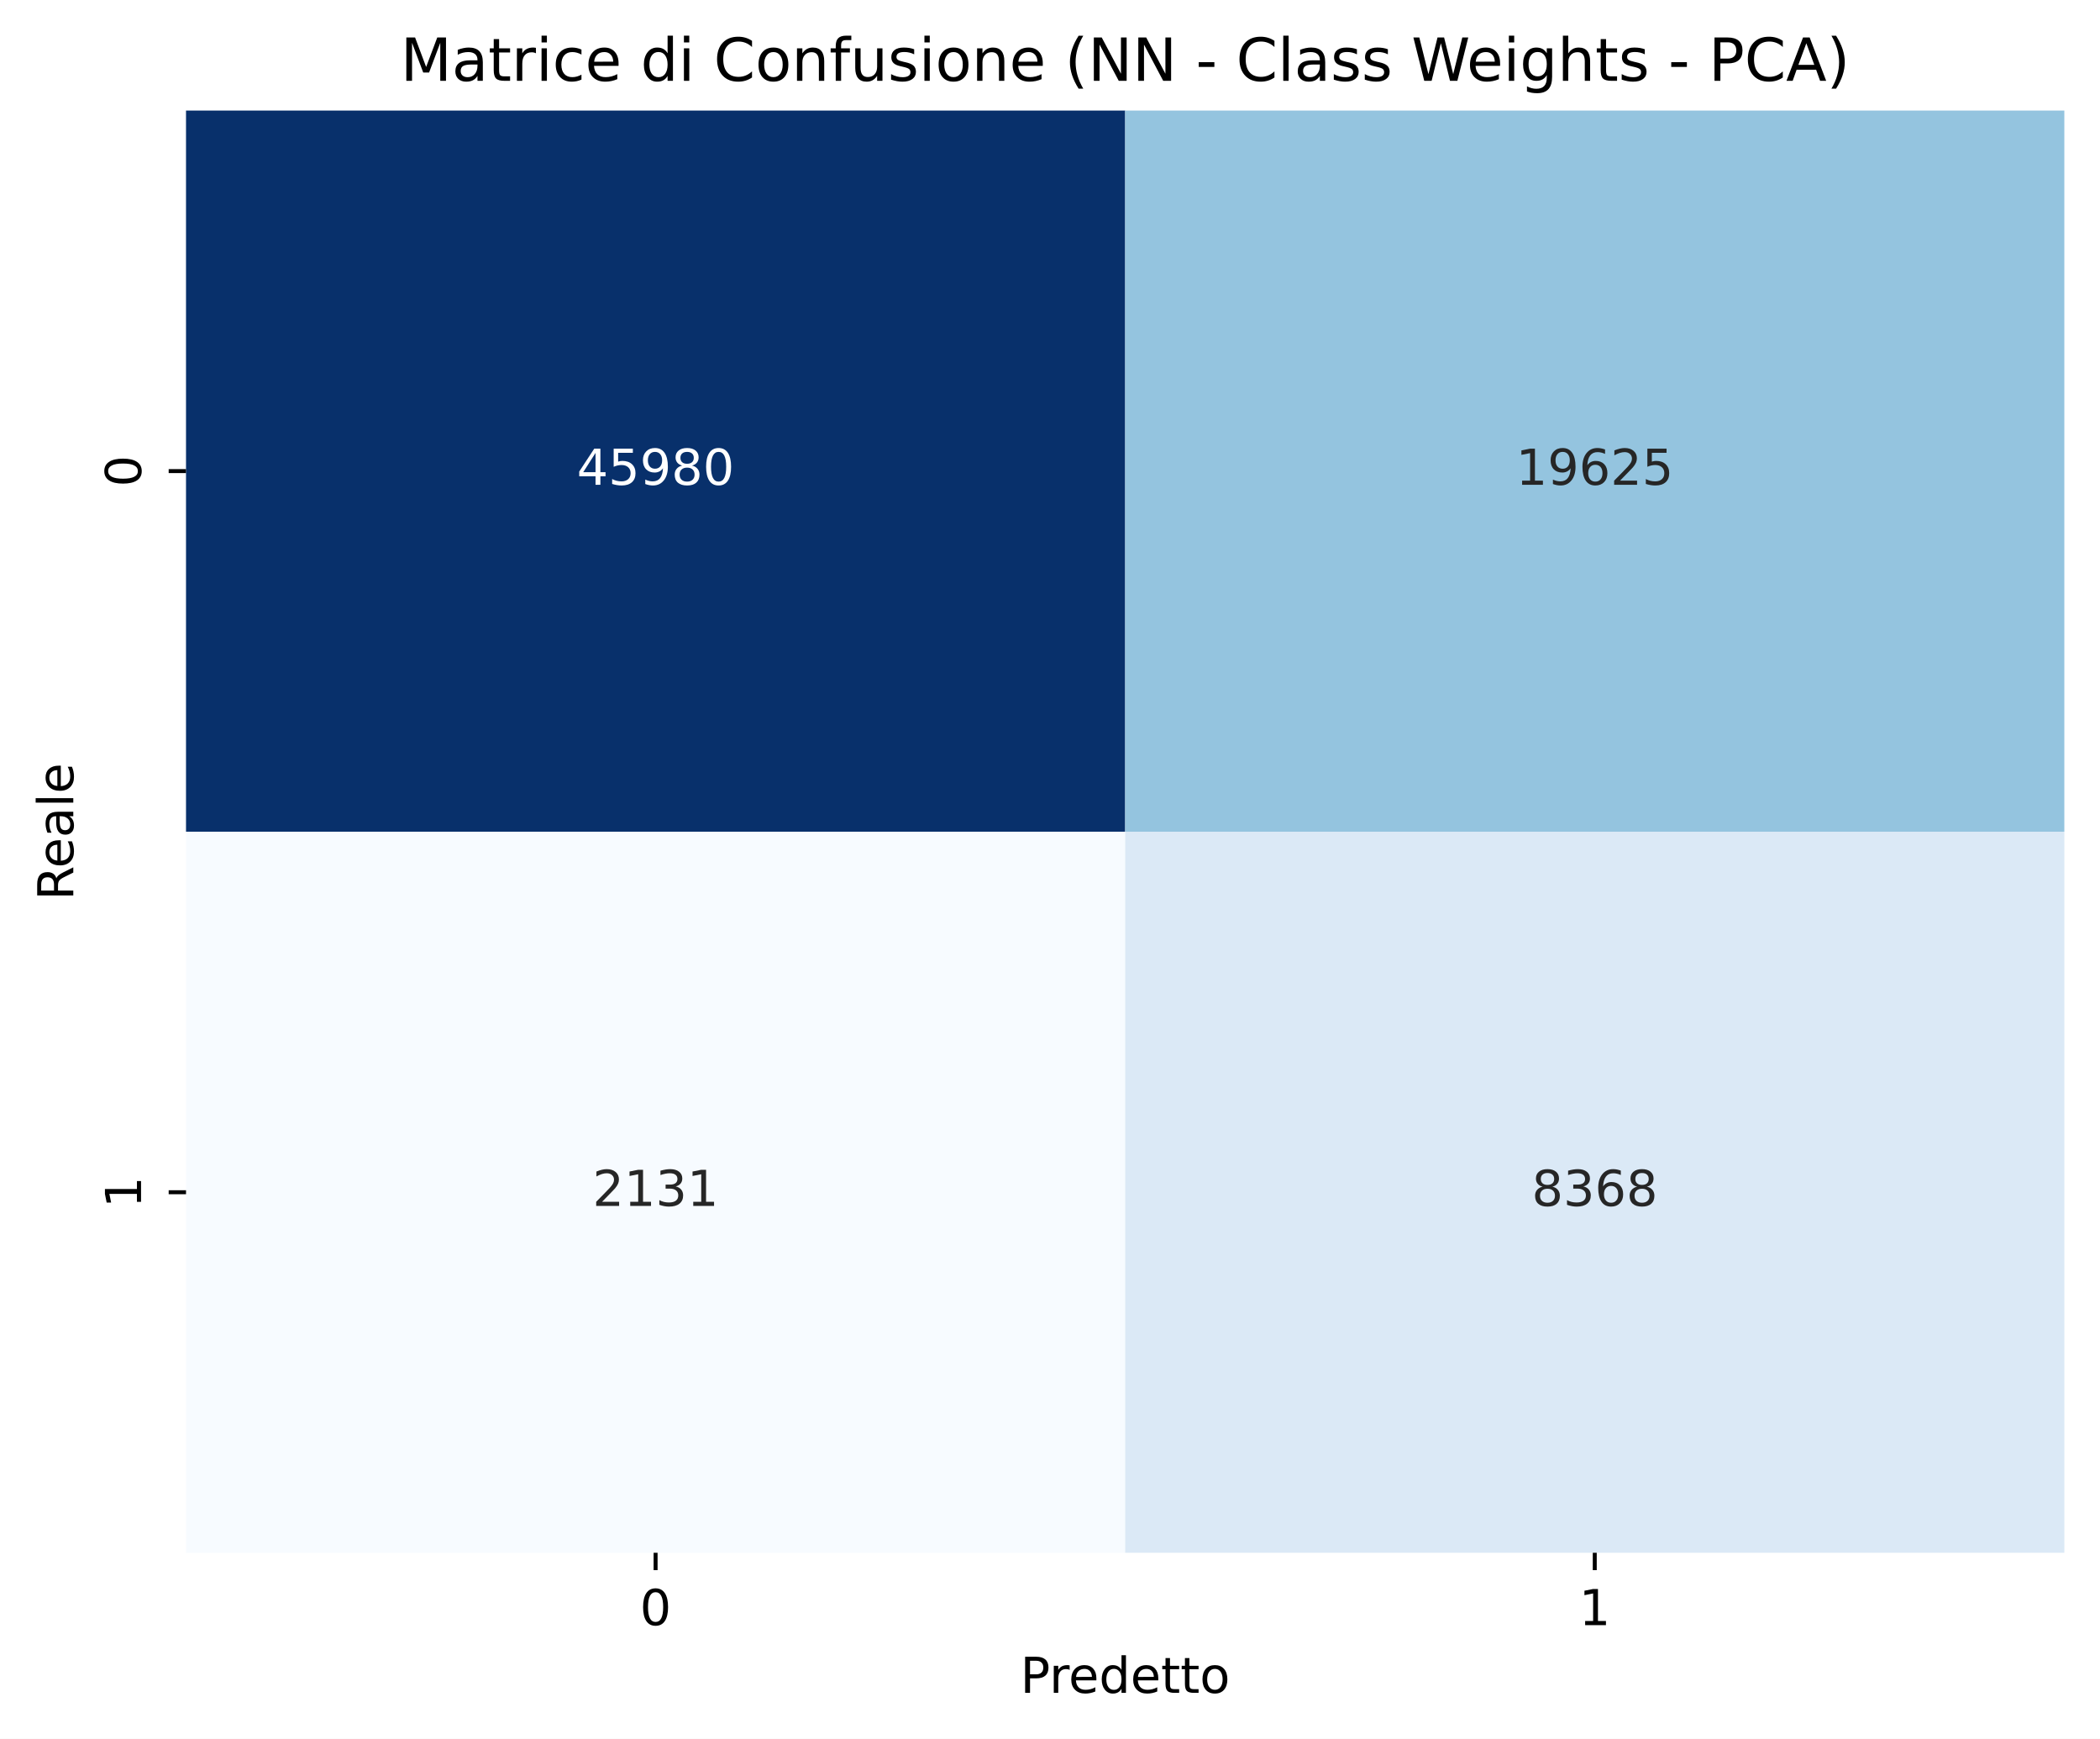
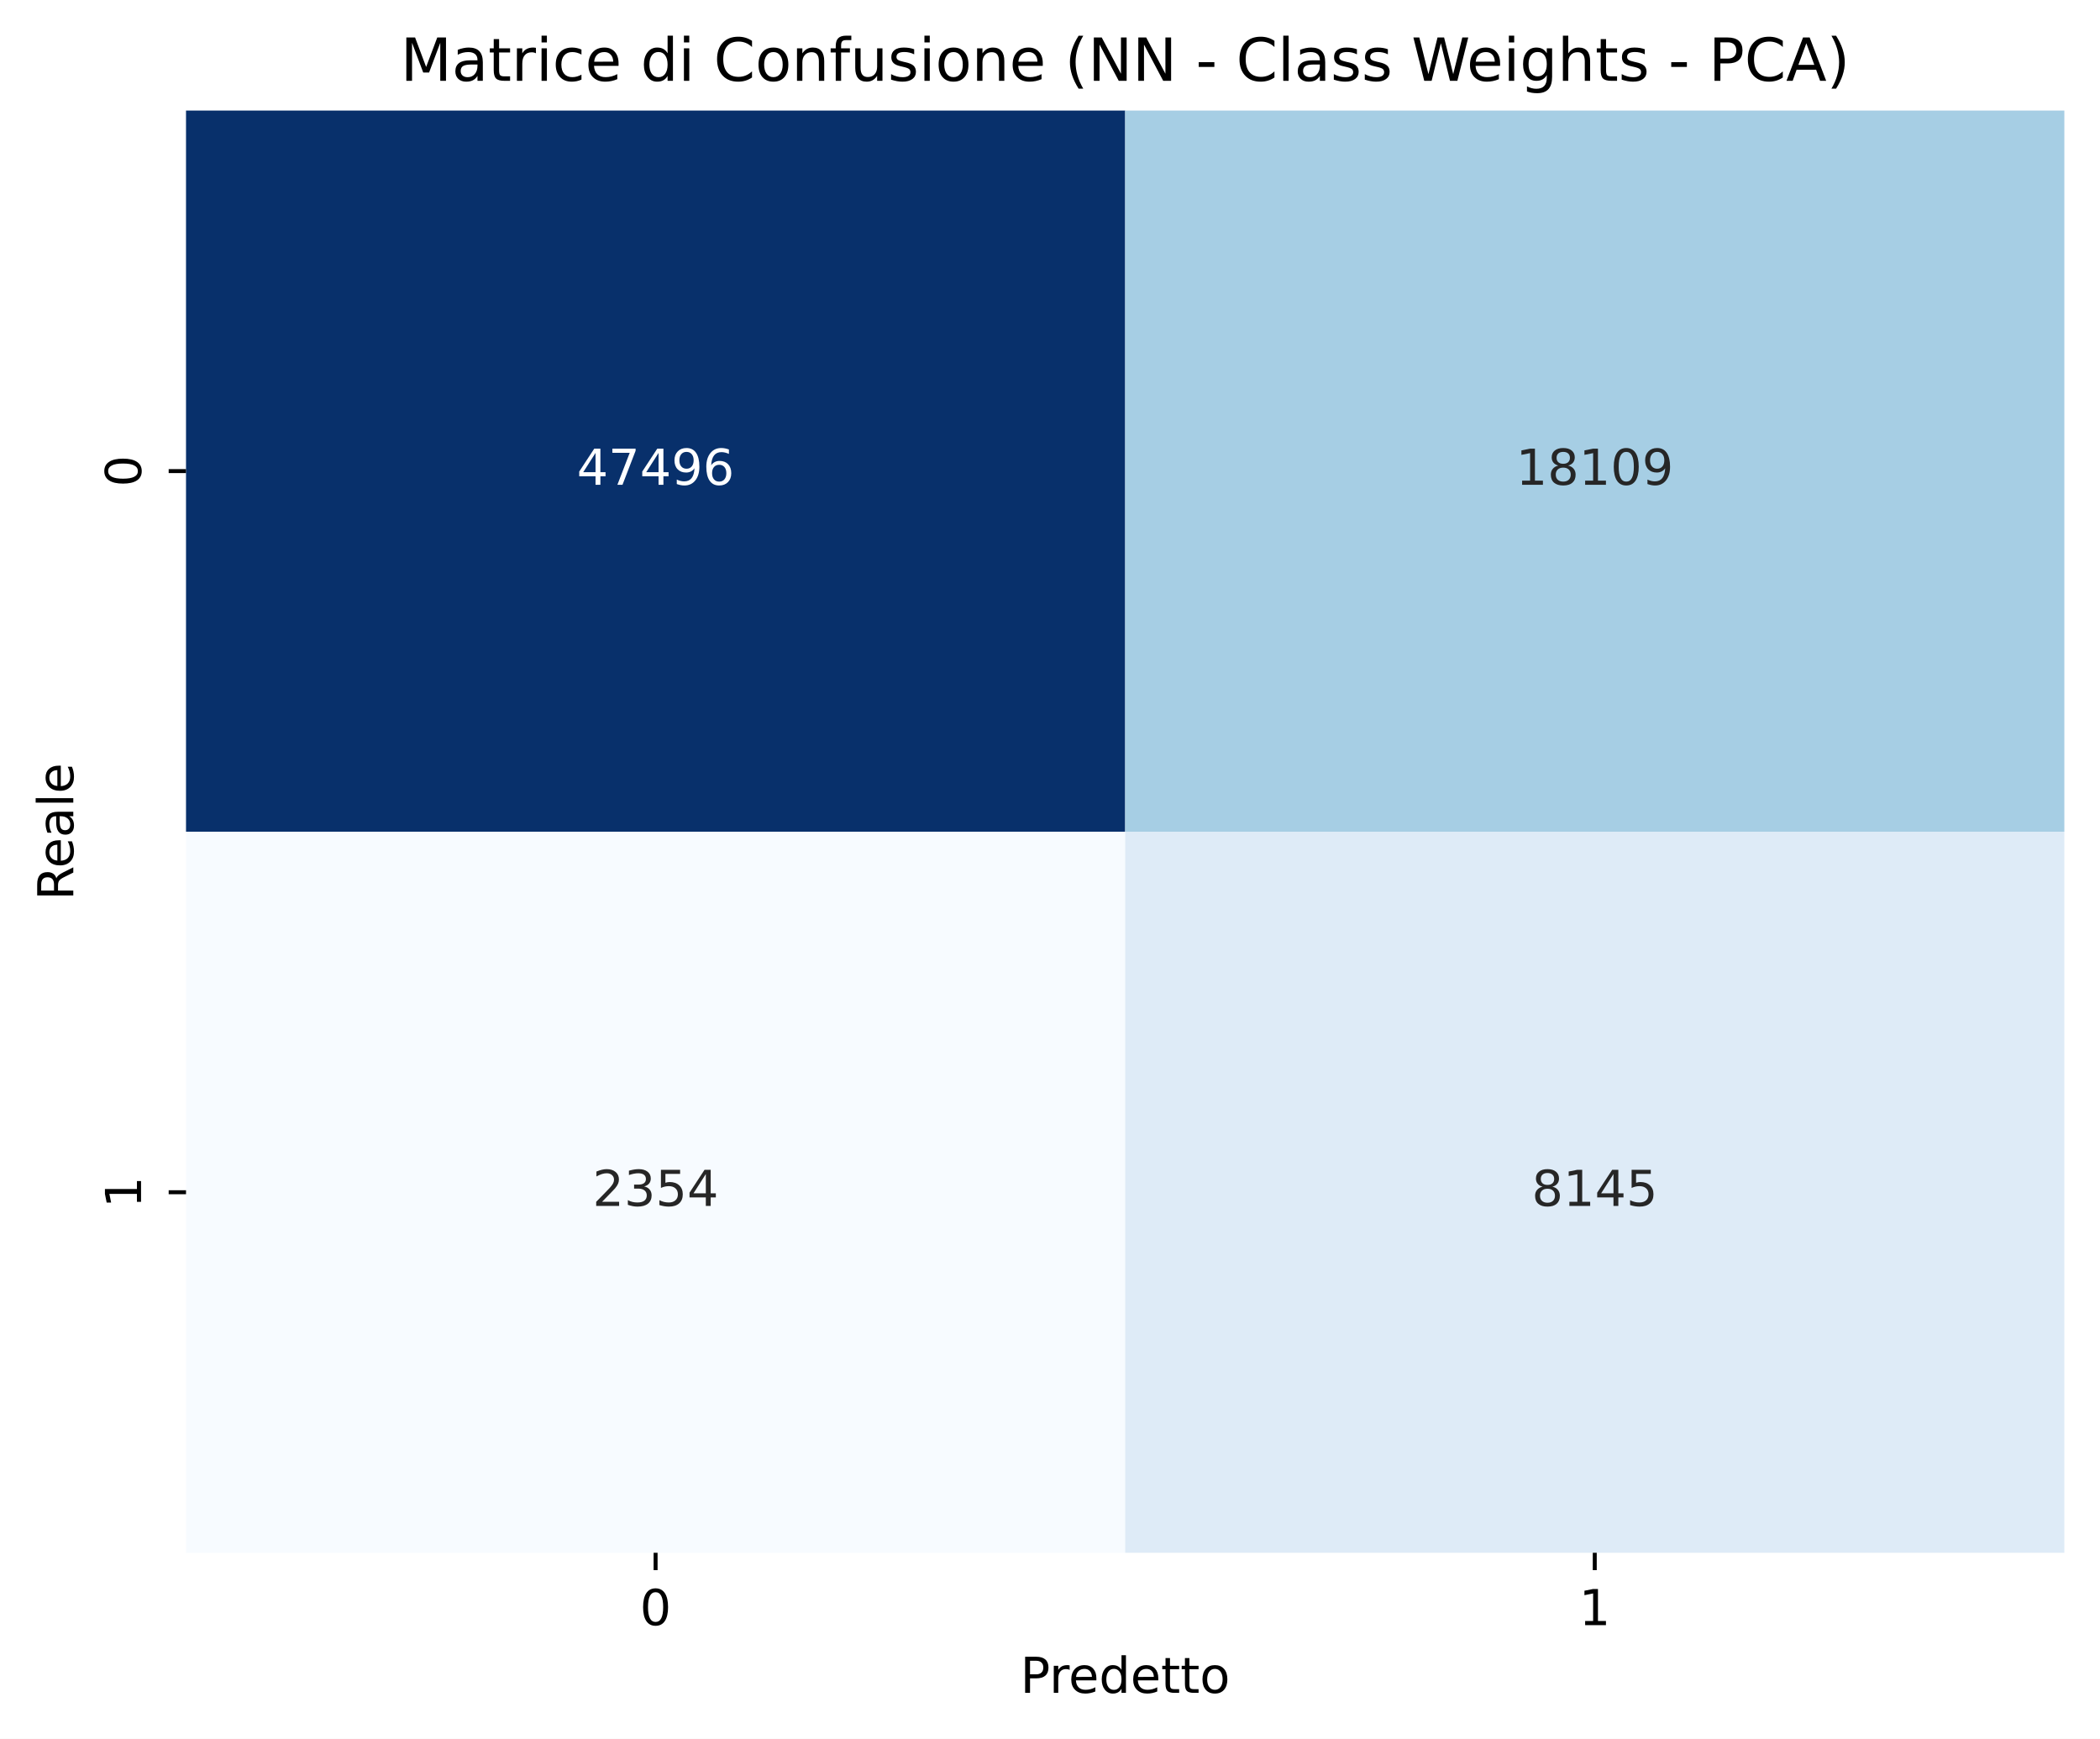
<svg xmlns="http://www.w3.org/2000/svg" xmlns:xlink="http://www.w3.org/1999/xlink" width="423.996pt" height="351.034pt" viewBox="0 0 423.996 351.034" version="1.1">
  <defs>
    <style type="text/css">*{stroke-linejoin: round; stroke-linecap: butt}</style>
  </defs>
  <g id="figure_1">
    <g id="patch_1">
      <path d="M 0 351.034  L 423.996 351.034  L 423.996 0  L 0 0  z " style="fill: #ffffff" />
    </g>
    <g id="axes_1">
      <g id="patch_2">
        <path d="M 37.556 313.478  L 416.796 313.478  L 416.796 22.318  L 37.556 22.318  z " style="fill: #ffffff" />
      </g>
      <g id="QuadMesh_1">
-         <path d="M 37.556 22.318  L 227.176 22.318  L 227.176 167.898  L 37.556 167.898  L 37.556 22.318  " clip-path="url(#pd1d2da77aa)" style="fill: #08306b" />
-         <path d="M 227.176 22.318  L 416.796 22.318  L 416.796 167.898  L 227.176 167.898  L 227.176 22.318  " clip-path="url(#pd1d2da77aa)" style="fill: #94c4df" />
-         <path d="M 37.556 167.898  L 227.176 167.898  L 227.176 313.478  L 37.556 313.478  L 37.556 167.898  " clip-path="url(#pd1d2da77aa)" style="fill: #f7fbff" />
-         <path d="M 227.176 167.898  L 416.796 167.898  L 416.796 313.478  L 227.176 313.478  L 227.176 167.898  " clip-path="url(#pd1d2da77aa)" style="fill: #dbe9f6" />
+         <path d="M 37.556 22.318  L 227.176 22.318  L 227.176 167.898  L 37.556 167.898  L 37.556 22.318  " clip-path="url(#p335140a63c)" style="fill: #08306b" />
+         <path d="M 227.176 22.318  L 416.796 22.318  L 416.796 167.898  L 227.176 167.898  L 227.176 22.318  " clip-path="url(#p335140a63c)" style="fill: #a6cee4" />
+         <path d="M 37.556 167.898  L 227.176 167.898  L 227.176 313.478  L 37.556 313.478  L 37.556 167.898  " clip-path="url(#p335140a63c)" style="fill: #f7fbff" />
+         <path d="M 227.176 167.898  L 416.796 167.898  L 416.796 313.478  L 227.176 313.478  L 227.176 167.898  " clip-path="url(#p335140a63c)" style="fill: #deebf7" />
      </g>
      <g id="matplotlib.axis_1">
        <g id="xtick_1">
          <g id="line2d_1">
            <defs>
-               <path id="m590456457d" d="M 0 0  L 0 3.5  " style="stroke: #000000; stroke-width: 0.8" />
-             </defs>
-             <g>
-               <use xlink:href="#m590456457d" x="132.366" y="313.478" style="stroke: #000000; stroke-width: 0.8" />
+               <path id="m21f96ecfba" d="M 0 0  L 0 3.5  " style="stroke: #000000; stroke-width: 0.8" />
+             </defs>
+             <g>
+               <use xlink:href="#m21f96ecfba" x="132.366" y="313.478" style="stroke: #000000; stroke-width: 0.8" />
            </g>
          </g>
          <g id="text_1">
            <g transform="translate(129.185 328.0766) scale(0.1 -0.1)">
              <defs>
                <path id="DejaVuSans-30" d="M 2034 4250  Q 1547 4250 1301 3770  Q 1056 3291 1056 2328  Q 1056 1369 1301 889  Q 1547 409 2034 409  Q 2525 409 2770 889  Q 3016 1369 3016 2328  Q 3016 3291 2770 3770  Q 2525 4250 2034 4250  z M 2034 4750  Q 2819 4750 3233 4129  Q 3647 3509 3647 2328  Q 3647 1150 3233 529  Q 2819 -91 2034 -91  Q 1250 -91 836 529  Q 422 1150 422 2328  Q 422 3509 836 4129  Q 1250 4750 2034 4750  z " transform="scale(0.015625)" />
              </defs>
              <use xlink:href="#DejaVuSans-30" />
            </g>
          </g>
        </g>
        <g id="xtick_2">
          <g id="line2d_2">
            <g>
-               <use xlink:href="#m590456457d" x="321.986" y="313.478" style="stroke: #000000; stroke-width: 0.8" />
+               <use xlink:href="#m21f96ecfba" x="321.986" y="313.478" style="stroke: #000000; stroke-width: 0.8" />
            </g>
          </g>
          <g id="text_2">
            <g transform="translate(318.805 328.0766) scale(0.1 -0.1)">
              <defs>
                <path id="DejaVuSans-31" d="M 794 531  L 1825 531  L 1825 4091  L 703 3866  L 703 4441  L 1819 4666  L 2450 4666  L 2450 531  L 3481 531  L 3481 0  L 794 0  L 794 531  z " transform="scale(0.015625)" />
              </defs>
              <use xlink:href="#DejaVuSans-31" />
            </g>
          </g>
        </g>
        <g id="text_3">
          <g transform="translate(205.9989 341.7547) scale(0.1 -0.1)">
            <defs>
              <path id="DejaVuSans-50" d="M 1259 4147  L 1259 2394  L 2053 2394  Q 2494 2394 2734 2622  Q 2975 2850 2975 3272  Q 2975 3691 2734 3919  Q 2494 4147 2053 4147  L 1259 4147  z M 628 4666  L 2053 4666  Q 2838 4666 3239 4311  Q 3641 3956 3641 3272  Q 3641 2581 3239 2228  Q 2838 1875 2053 1875  L 1259 1875  L 1259 0  L 628 0  L 628 4666  z " transform="scale(0.015625)" />
              <path id="DejaVuSans-72" d="M 2631 2963  Q 2534 3019 2420 3045  Q 2306 3072 2169 3072  Q 1681 3072 1420 2755  Q 1159 2438 1159 1844  L 1159 0  L 581 0  L 581 3500  L 1159 3500  L 1159 2956  Q 1341 3275 1631 3429  Q 1922 3584 2338 3584  Q 2397 3584 2469 3576  Q 2541 3569 2628 3553  L 2631 2963  z " transform="scale(0.015625)" />
              <path id="DejaVuSans-65" d="M 3597 1894  L 3597 1613  L 953 1613  Q 991 1019 1311 708  Q 1631 397 2203 397  Q 2534 397 2845 478  Q 3156 559 3463 722  L 3463 178  Q 3153 47 2828 -22  Q 2503 -91 2169 -91  Q 1331 -91 842 396  Q 353 884 353 1716  Q 353 2575 817 3079  Q 1281 3584 2069 3584  Q 2775 3584 3186 3129  Q 3597 2675 3597 1894  z M 3022 2063  Q 3016 2534 2758 2815  Q 2500 3097 2075 3097  Q 1594 3097 1305 2825  Q 1016 2553 972 2059  L 3022 2063  z " transform="scale(0.015625)" />
              <path id="DejaVuSans-64" d="M 2906 2969  L 2906 4863  L 3481 4863  L 3481 0  L 2906 0  L 2906 525  Q 2725 213 2448 61  Q 2172 -91 1784 -91  Q 1150 -91 751 415  Q 353 922 353 1747  Q 353 2572 751 3078  Q 1150 3584 1784 3584  Q 2172 3584 2448 3432  Q 2725 3281 2906 2969  z M 947 1747  Q 947 1113 1208 752  Q 1469 391 1925 391  Q 2381 391 2643 752  Q 2906 1113 2906 1747  Q 2906 2381 2643 2742  Q 2381 3103 1925 3103  Q 1469 3103 1208 2742  Q 947 2381 947 1747  z " transform="scale(0.015625)" />
              <path id="DejaVuSans-74" d="M 1172 4494  L 1172 3500  L 2356 3500  L 2356 3053  L 1172 3053  L 1172 1153  Q 1172 725 1289 603  Q 1406 481 1766 481  L 2356 481  L 2356 0  L 1766 0  Q 1100 0 847 248  Q 594 497 594 1153  L 594 3053  L 172 3053  L 172 3500  L 594 3500  L 594 4494  L 1172 4494  z " transform="scale(0.015625)" />
              <path id="DejaVuSans-6f" d="M 1959 3097  Q 1497 3097 1228 2736  Q 959 2375 959 1747  Q 959 1119 1226 758  Q 1494 397 1959 397  Q 2419 397 2687 759  Q 2956 1122 2956 1747  Q 2956 2369 2687 2733  Q 2419 3097 1959 3097  z M 1959 3584  Q 2709 3584 3137 3096  Q 3566 2609 3566 1747  Q 3566 888 3137 398  Q 2709 -91 1959 -91  Q 1206 -91 779 398  Q 353 888 353 1747  Q 353 2609 779 3096  Q 1206 3584 1959 3584  z " transform="scale(0.015625)" />
            </defs>
            <use xlink:href="#DejaVuSans-50" />
            <use xlink:href="#DejaVuSans-72" transform="translate(58.55273 0)" />
            <use xlink:href="#DejaVuSans-65" transform="translate(97.41602 0)" />
            <use xlink:href="#DejaVuSans-64" transform="translate(158.9395 0)" />
            <use xlink:href="#DejaVuSans-65" transform="translate(222.416 0)" />
            <use xlink:href="#DejaVuSans-74" transform="translate(283.9395 0)" />
            <use xlink:href="#DejaVuSans-74" transform="translate(323.1484 0)" />
            <use xlink:href="#DejaVuSans-6f" transform="translate(362.3574 0)" />
          </g>
        </g>
      </g>
      <g id="matplotlib.axis_2">
        <g id="ytick_1">
          <g id="line2d_3">
            <defs>
-               <path id="m0b33bafb6c" d="M 0 0  L -3.5 0  " style="stroke: #000000; stroke-width: 0.8" />
-             </defs>
-             <g>
-               <use xlink:href="#m0b33bafb6c" x="37.556" y="95.108" style="stroke: #000000; stroke-width: 0.8" />
+               <path id="m8326295649" d="M 0 0  L -3.5 0  " style="stroke: #000000; stroke-width: 0.8" />
+             </defs>
+             <g>
+               <use xlink:href="#m8326295649" x="37.556" y="95.108" style="stroke: #000000; stroke-width: 0.8" />
            </g>
          </g>
          <g id="text_4">
            <g transform="translate(28.47656 98.28938) rotate(-90) scale(0.1 -0.1)">
              <use xlink:href="#DejaVuSans-30" />
            </g>
          </g>
        </g>
        <g id="ytick_2">
          <g id="line2d_4">
            <g>
-               <use xlink:href="#m0b33bafb6c" x="37.556" y="240.688" style="stroke: #000000; stroke-width: 0.8" />
+               <use xlink:href="#m8326295649" x="37.556" y="240.688" style="stroke: #000000; stroke-width: 0.8" />
            </g>
          </g>
          <g id="text_5">
            <g transform="translate(28.47656 243.8694) rotate(-90) scale(0.1 -0.1)">
              <use xlink:href="#DejaVuSans-31" />
            </g>
          </g>
        </g>
        <g id="text_6">
          <g transform="translate(14.79844 181.7536) rotate(-90) scale(0.1 -0.1)">
            <defs>
              <path id="DejaVuSans-52" d="M 2841 2188  Q 3044 2119 3236 1894  Q 3428 1669 3622 1275  L 4263 0  L 3584 0  L 2988 1197  Q 2756 1666 2539 1819  Q 2322 1972 1947 1972  L 1259 1972  L 1259 0  L 628 0  L 628 4666  L 2053 4666  Q 2853 4666 3247 4331  Q 3641 3997 3641 3322  Q 3641 2881 3436 2590  Q 3231 2300 2841 2188  z M 1259 4147  L 1259 2491  L 2053 2491  Q 2509 2491 2742 2702  Q 2975 2913 2975 3322  Q 2975 3731 2742 3939  Q 2509 4147 2053 4147  L 1259 4147  z " transform="scale(0.015625)" />
              <path id="DejaVuSans-61" d="M 2194 1759  Q 1497 1759 1228 1600  Q 959 1441 959 1056  Q 959 750 1161 570  Q 1363 391 1709 391  Q 2188 391 2477 730  Q 2766 1069 2766 1631  L 2766 1759  L 2194 1759  z M 3341 1997  L 3341 0  L 2766 0  L 2766 531  Q 2569 213 2275 61  Q 1981 -91 1556 -91  Q 1019 -91 701 211  Q 384 513 384 1019  Q 384 1609 779 1909  Q 1175 2209 1959 2209  L 2766 2209  L 2766 2266  Q 2766 2663 2505 2880  Q 2244 3097 1772 3097  Q 1472 3097 1187 3025  Q 903 2953 641 2809  L 641 3341  Q 956 3463 1253 3523  Q 1550 3584 1831 3584  Q 2591 3584 2966 3190  Q 3341 2797 3341 1997  z " transform="scale(0.015625)" />
              <path id="DejaVuSans-6c" d="M 603 4863  L 1178 4863  L 1178 0  L 603 0  L 603 4863  z " transform="scale(0.015625)" />
            </defs>
            <use xlink:href="#DejaVuSans-52" />
            <use xlink:href="#DejaVuSans-65" transform="translate(64.98242 0)" />
            <use xlink:href="#DejaVuSans-61" transform="translate(126.5059 0)" />
            <use xlink:href="#DejaVuSans-6c" transform="translate(187.7852 0)" />
            <use xlink:href="#DejaVuSans-65" transform="translate(215.5684 0)" />
          </g>
        </g>
      </g>
      <g id="text_7">
        <g style="fill: #ffffff" transform="translate(116.46 97.8675) scale(0.1 -0.1)">
          <defs>
            <path id="DejaVuSans-34" d="M 2419 4116  L 825 1625  L 2419 1625  L 2419 4116  z M 2253 4666  L 3047 4666  L 3047 1625  L 3713 1625  L 3713 1100  L 3047 1100  L 3047 0  L 2419 0  L 2419 1100  L 313 1100  L 313 1709  L 2253 4666  z " transform="scale(0.015625)" />
-             <path id="DejaVuSans-35" d="M 691 4666  L 3169 4666  L 3169 4134  L 1269 4134  L 1269 2991  Q 1406 3038 1543 3061  Q 1681 3084 1819 3084  Q 2600 3084 3056 2656  Q 3513 2228 3513 1497  Q 3513 744 3044 326  Q 2575 -91 1722 -91  Q 1428 -91 1123 -41  Q 819 9 494 109  L 494 744  Q 775 591 1075 516  Q 1375 441 1709 441  Q 2250 441 2565 725  Q 2881 1009 2881 1497  Q 2881 1984 2565 2268  Q 2250 2553 1709 2553  Q 1456 2553 1204 2497  Q 953 2441 691 2322  L 691 4666  z " transform="scale(0.015625)" />
+             <path id="DejaVuSans-37" d="M 525 4666  L 3525 4666  L 3525 4397  L 1831 0  L 1172 0  L 2766 4134  L 525 4134  L 525 4666  z " transform="scale(0.015625)" />
            <path id="DejaVuSans-39" d="M 703 97  L 703 672  Q 941 559 1184 500  Q 1428 441 1663 441  Q 2288 441 2617 861  Q 2947 1281 2994 2138  Q 2813 1869 2534 1725  Q 2256 1581 1919 1581  Q 1219 1581 811 2004  Q 403 2428 403 3163  Q 403 3881 828 4315  Q 1253 4750 1959 4750  Q 2769 4750 3195 4129  Q 3622 3509 3622 2328  Q 3622 1225 3098 567  Q 2575 -91 1691 -91  Q 1453 -91 1209 -44  Q 966 3 703 97  z M 1959 2075  Q 2384 2075 2632 2365  Q 2881 2656 2881 3163  Q 2881 3666 2632 3958  Q 2384 4250 1959 4250  Q 1534 4250 1286 3958  Q 1038 3666 1038 3163  Q 1038 2656 1286 2365  Q 1534 2075 1959 2075  z " transform="scale(0.015625)" />
-             <path id="DejaVuSans-38" d="M 2034 2216  Q 1584 2216 1326 1975  Q 1069 1734 1069 1313  Q 1069 891 1326 650  Q 1584 409 2034 409  Q 2484 409 2743 651  Q 3003 894 3003 1313  Q 3003 1734 2745 1975  Q 2488 2216 2034 2216  z M 1403 2484  Q 997 2584 770 2862  Q 544 3141 544 3541  Q 544 4100 942 4425  Q 1341 4750 2034 4750  Q 2731 4750 3128 4425  Q 3525 4100 3525 3541  Q 3525 3141 3298 2862  Q 3072 2584 2669 2484  Q 3125 2378 3379 2068  Q 3634 1759 3634 1313  Q 3634 634 3220 271  Q 2806 -91 2034 -91  Q 1263 -91 848 271  Q 434 634 434 1313  Q 434 1759 690 2068  Q 947 2378 1403 2484  z M 1172 3481  Q 1172 3119 1398 2916  Q 1625 2713 2034 2713  Q 2441 2713 2670 2916  Q 2900 3119 2900 3481  Q 2900 3844 2670 4047  Q 2441 4250 2034 4250  Q 1625 4250 1398 4047  Q 1172 3844 1172 3481  z " transform="scale(0.015625)" />
+             <path id="DejaVuSans-36" d="M 2113 2584  Q 1688 2584 1439 2293  Q 1191 2003 1191 1497  Q 1191 994 1439 701  Q 1688 409 2113 409  Q 2538 409 2786 701  Q 3034 994 3034 1497  Q 3034 2003 2786 2293  Q 2538 2584 2113 2584  z M 3366 4563  L 3366 3988  Q 3128 4100 2886 4159  Q 2644 4219 2406 4219  Q 1781 4219 1451 3797  Q 1122 3375 1075 2522  Q 1259 2794 1537 2939  Q 1816 3084 2150 3084  Q 2853 3084 3261 2657  Q 3669 2231 3669 1497  Q 3669 778 3244 343  Q 2819 -91 2113 -91  Q 1303 -91 875 529  Q 447 1150 447 2328  Q 447 3434 972 4092  Q 1497 4750 2381 4750  Q 2619 4750 2861 4703  Q 3103 4656 3366 4563  z " transform="scale(0.015625)" />
          </defs>
          <use xlink:href="#DejaVuSans-34" />
-           <use xlink:href="#DejaVuSans-35" transform="translate(63.62305 0)" />
-           <use xlink:href="#DejaVuSans-39" transform="translate(127.2461 0)" />
-           <use xlink:href="#DejaVuSans-38" transform="translate(190.8691 0)" />
-           <use xlink:href="#DejaVuSans-30" transform="translate(254.4922 0)" />
+           <use xlink:href="#DejaVuSans-37" transform="translate(63.62305 0)" />
+           <use xlink:href="#DejaVuSans-34" transform="translate(127.2461 0)" />
+           <use xlink:href="#DejaVuSans-39" transform="translate(190.8691 0)" />
+           <use xlink:href="#DejaVuSans-36" transform="translate(254.4922 0)" />
        </g>
      </g>
      <g id="text_8">
        <g style="fill: #262626" transform="translate(306.08 97.8675) scale(0.1 -0.1)">
          <defs>
-             <path id="DejaVuSans-36" d="M 2113 2584  Q 1688 2584 1439 2293  Q 1191 2003 1191 1497  Q 1191 994 1439 701  Q 1688 409 2113 409  Q 2538 409 2786 701  Q 3034 994 3034 1497  Q 3034 2003 2786 2293  Q 2538 2584 2113 2584  z M 3366 4563  L 3366 3988  Q 3128 4100 2886 4159  Q 2644 4219 2406 4219  Q 1781 4219 1451 3797  Q 1122 3375 1075 2522  Q 1259 2794 1537 2939  Q 1816 3084 2150 3084  Q 2853 3084 3261 2657  Q 3669 2231 3669 1497  Q 3669 778 3244 343  Q 2819 -91 2113 -91  Q 1303 -91 875 529  Q 447 1150 447 2328  Q 447 3434 972 4092  Q 1497 4750 2381 4750  Q 2619 4750 2861 4703  Q 3103 4656 3366 4563  z " transform="scale(0.015625)" />
-             <path id="DejaVuSans-32" d="M 1228 531  L 3431 531  L 3431 0  L 469 0  L 469 531  Q 828 903 1448 1529  Q 2069 2156 2228 2338  Q 2531 2678 2651 2914  Q 2772 3150 2772 3378  Q 2772 3750 2511 3984  Q 2250 4219 1831 4219  Q 1534 4219 1204 4116  Q 875 4013 500 3803  L 500 4441  Q 881 4594 1212 4672  Q 1544 4750 1819 4750  Q 2544 4750 2975 4387  Q 3406 4025 3406 3419  Q 3406 3131 3298 2873  Q 3191 2616 2906 2266  Q 2828 2175 2409 1742  Q 1991 1309 1228 531  z " transform="scale(0.015625)" />
+             <path id="DejaVuSans-38" d="M 2034 2216  Q 1584 2216 1326 1975  Q 1069 1734 1069 1313  Q 1069 891 1326 650  Q 1584 409 2034 409  Q 2484 409 2743 651  Q 3003 894 3003 1313  Q 3003 1734 2745 1975  Q 2488 2216 2034 2216  z M 1403 2484  Q 997 2584 770 2862  Q 544 3141 544 3541  Q 544 4100 942 4425  Q 1341 4750 2034 4750  Q 2731 4750 3128 4425  Q 3525 4100 3525 3541  Q 3525 3141 3298 2862  Q 3072 2584 2669 2484  Q 3125 2378 3379 2068  Q 3634 1759 3634 1313  Q 3634 634 3220 271  Q 2806 -91 2034 -91  Q 1263 -91 848 271  Q 434 634 434 1313  Q 434 1759 690 2068  Q 947 2378 1403 2484  z M 1172 3481  Q 1172 3119 1398 2916  Q 1625 2713 2034 2713  Q 2441 2713 2670 2916  Q 2900 3119 2900 3481  Q 2900 3844 2670 4047  Q 2441 4250 2034 4250  Q 1625 4250 1398 4047  Q 1172 3844 1172 3481  z " transform="scale(0.015625)" />
          </defs>
          <use xlink:href="#DejaVuSans-31" />
-           <use xlink:href="#DejaVuSans-39" transform="translate(63.62305 0)" />
-           <use xlink:href="#DejaVuSans-36" transform="translate(127.2461 0)" />
-           <use xlink:href="#DejaVuSans-32" transform="translate(190.8691 0)" />
-           <use xlink:href="#DejaVuSans-35" transform="translate(254.4922 0)" />
+           <use xlink:href="#DejaVuSans-38" transform="translate(63.62305 0)" />
+           <use xlink:href="#DejaVuSans-31" transform="translate(127.2461 0)" />
+           <use xlink:href="#DejaVuSans-30" transform="translate(190.8691 0)" />
+           <use xlink:href="#DejaVuSans-39" transform="translate(254.4922 0)" />
        </g>
      </g>
      <g id="text_9">
        <g style="fill: #262626" transform="translate(119.6412 243.4475) scale(0.1 -0.1)">
          <defs>
+             <path id="DejaVuSans-32" d="M 1228 531  L 3431 531  L 3431 0  L 469 0  L 469 531  Q 828 903 1448 1529  Q 2069 2156 2228 2338  Q 2531 2678 2651 2914  Q 2772 3150 2772 3378  Q 2772 3750 2511 3984  Q 2250 4219 1831 4219  Q 1534 4219 1204 4116  Q 875 4013 500 3803  L 500 4441  Q 881 4594 1212 4672  Q 1544 4750 1819 4750  Q 2544 4750 2975 4387  Q 3406 4025 3406 3419  Q 3406 3131 3298 2873  Q 3191 2616 2906 2266  Q 2828 2175 2409 1742  Q 1991 1309 1228 531  z " transform="scale(0.015625)" />
            <path id="DejaVuSans-33" d="M 2597 2516  Q 3050 2419 3304 2112  Q 3559 1806 3559 1356  Q 3559 666 3084 287  Q 2609 -91 1734 -91  Q 1441 -91 1130 -33  Q 819 25 488 141  L 488 750  Q 750 597 1062 519  Q 1375 441 1716 441  Q 2309 441 2620 675  Q 2931 909 2931 1356  Q 2931 1769 2642 2001  Q 2353 2234 1838 2234  L 1294 2234  L 1294 2753  L 1863 2753  Q 2328 2753 2575 2939  Q 2822 3125 2822 3475  Q 2822 3834 2567 4026  Q 2313 4219 1838 4219  Q 1578 4219 1281 4162  Q 984 4106 628 3988  L 628 4550  Q 988 4650 1302 4700  Q 1616 4750 1894 4750  Q 2613 4750 3031 4423  Q 3450 4097 3450 3541  Q 3450 3153 3228 2886  Q 3006 2619 2597 2516  z " transform="scale(0.015625)" />
+             <path id="DejaVuSans-35" d="M 691 4666  L 3169 4666  L 3169 4134  L 1269 4134  L 1269 2991  Q 1406 3038 1543 3061  Q 1681 3084 1819 3084  Q 2600 3084 3056 2656  Q 3513 2228 3513 1497  Q 3513 744 3044 326  Q 2575 -91 1722 -91  Q 1428 -91 1123 -41  Q 819 9 494 109  L 494 744  Q 775 591 1075 516  Q 1375 441 1709 441  Q 2250 441 2565 725  Q 2881 1009 2881 1497  Q 2881 1984 2565 2268  Q 2250 2553 1709 2553  Q 1456 2553 1204 2497  Q 953 2441 691 2322  L 691 4666  z " transform="scale(0.015625)" />
          </defs>
          <use xlink:href="#DejaVuSans-32" />
-           <use xlink:href="#DejaVuSans-31" transform="translate(63.62305 0)" />
-           <use xlink:href="#DejaVuSans-33" transform="translate(127.2461 0)" />
-           <use xlink:href="#DejaVuSans-31" transform="translate(190.8691 0)" />
+           <use xlink:href="#DejaVuSans-33" transform="translate(63.62305 0)" />
+           <use xlink:href="#DejaVuSans-35" transform="translate(127.2461 0)" />
+           <use xlink:href="#DejaVuSans-34" transform="translate(190.8691 0)" />
        </g>
      </g>
      <g id="text_10">
        <g style="fill: #262626" transform="translate(309.2613 243.4475) scale(0.1 -0.1)">
          <use xlink:href="#DejaVuSans-38" />
-           <use xlink:href="#DejaVuSans-33" transform="translate(63.62305 0)" />
-           <use xlink:href="#DejaVuSans-36" transform="translate(127.2461 0)" />
-           <use xlink:href="#DejaVuSans-38" transform="translate(190.8691 0)" />
+           <use xlink:href="#DejaVuSans-31" transform="translate(63.62305 0)" />
+           <use xlink:href="#DejaVuSans-34" transform="translate(127.2461 0)" />
+           <use xlink:href="#DejaVuSans-35" transform="translate(190.8691 0)" />
        </g>
      </g>
      <g id="text_11">
        <g transform="translate(80.86531 16.31812) scale(0.12 -0.12)">
          <defs>
            <path id="DejaVuSans-4d" d="M 628 4666  L 1569 4666  L 2759 1491  L 3956 4666  L 4897 4666  L 4897 0  L 4281 0  L 4281 4097  L 3078 897  L 2444 897  L 1241 4097  L 1241 0  L 628 0  L 628 4666  z " transform="scale(0.015625)" />
            <path id="DejaVuSans-69" d="M 603 3500  L 1178 3500  L 1178 0  L 603 0  L 603 3500  z M 603 4863  L 1178 4863  L 1178 4134  L 603 4134  L 603 4863  z " transform="scale(0.015625)" />
            <path id="DejaVuSans-63" d="M 3122 3366  L 3122 2828  Q 2878 2963 2633 3030  Q 2388 3097 2138 3097  Q 1578 3097 1268 2742  Q 959 2388 959 1747  Q 959 1106 1268 751  Q 1578 397 2138 397  Q 2388 397 2633 464  Q 2878 531 3122 666  L 3122 134  Q 2881 22 2623 -34  Q 2366 -91 2075 -91  Q 1284 -91 818 406  Q 353 903 353 1747  Q 353 2603 823 3093  Q 1294 3584 2113 3584  Q 2378 3584 2631 3529  Q 2884 3475 3122 3366  z " transform="scale(0.015625)" />
            <path id="DejaVuSans-20" transform="scale(0.015625)" />
            <path id="DejaVuSans-43" d="M 4122 4306  L 4122 3641  Q 3803 3938 3442 4084  Q 3081 4231 2675 4231  Q 1875 4231 1450 3742  Q 1025 3253 1025 2328  Q 1025 1406 1450 917  Q 1875 428 2675 428  Q 3081 428 3442 575  Q 3803 722 4122 1019  L 4122 359  Q 3791 134 3420 21  Q 3050 -91 2638 -91  Q 1578 -91 968 557  Q 359 1206 359 2328  Q 359 3453 968 4101  Q 1578 4750 2638 4750  Q 3056 4750 3426 4639  Q 3797 4528 4122 4306  z " transform="scale(0.015625)" />
            <path id="DejaVuSans-6e" d="M 3513 2113  L 3513 0  L 2938 0  L 2938 2094  Q 2938 2591 2744 2837  Q 2550 3084 2163 3084  Q 1697 3084 1428 2787  Q 1159 2491 1159 1978  L 1159 0  L 581 0  L 581 3500  L 1159 3500  L 1159 2956  Q 1366 3272 1645 3428  Q 1925 3584 2291 3584  Q 2894 3584 3203 3211  Q 3513 2838 3513 2113  z " transform="scale(0.015625)" />
            <path id="DejaVuSans-66" d="M 2375 4863  L 2375 4384  L 1825 4384  Q 1516 4384 1395 4259  Q 1275 4134 1275 3809  L 1275 3500  L 2222 3500  L 2222 3053  L 1275 3053  L 1275 0  L 697 0  L 697 3053  L 147 3053  L 147 3500  L 697 3500  L 697 3744  Q 697 4328 969 4595  Q 1241 4863 1831 4863  L 2375 4863  z " transform="scale(0.015625)" />
            <path id="DejaVuSans-75" d="M 544 1381  L 544 3500  L 1119 3500  L 1119 1403  Q 1119 906 1312 657  Q 1506 409 1894 409  Q 2359 409 2629 706  Q 2900 1003 2900 1516  L 2900 3500  L 3475 3500  L 3475 0  L 2900 0  L 2900 538  Q 2691 219 2414 64  Q 2138 -91 1772 -91  Q 1169 -91 856 284  Q 544 659 544 1381  z M 1991 3584  L 1991 3584  z " transform="scale(0.015625)" />
            <path id="DejaVuSans-73" d="M 2834 3397  L 2834 2853  Q 2591 2978 2328 3040  Q 2066 3103 1784 3103  Q 1356 3103 1142 2972  Q 928 2841 928 2578  Q 928 2378 1081 2264  Q 1234 2150 1697 2047  L 1894 2003  Q 2506 1872 2764 1633  Q 3022 1394 3022 966  Q 3022 478 2636 193  Q 2250 -91 1575 -91  Q 1294 -91 989 -36  Q 684 19 347 128  L 347 722  Q 666 556 975 473  Q 1284 391 1588 391  Q 1994 391 2212 530  Q 2431 669 2431 922  Q 2431 1156 2273 1281  Q 2116 1406 1581 1522  L 1381 1569  Q 847 1681 609 1914  Q 372 2147 372 2553  Q 372 3047 722 3315  Q 1072 3584 1716 3584  Q 2034 3584 2315 3537  Q 2597 3491 2834 3397  z " transform="scale(0.015625)" />
            <path id="DejaVuSans-28" d="M 1984 4856  Q 1566 4138 1362 3434  Q 1159 2731 1159 2009  Q 1159 1288 1364 580  Q 1569 -128 1984 -844  L 1484 -844  Q 1016 -109 783 600  Q 550 1309 550 2009  Q 550 2706 781 3412  Q 1013 4119 1484 4856  L 1984 4856  z " transform="scale(0.015625)" />
            <path id="DejaVuSans-4e" d="M 628 4666  L 1478 4666  L 3547 763  L 3547 4666  L 4159 4666  L 4159 0  L 3309 0  L 1241 3903  L 1241 0  L 628 0  L 628 4666  z " transform="scale(0.015625)" />
            <path id="DejaVuSans-2d" d="M 313 2009  L 1997 2009  L 1997 1497  L 313 1497  L 313 2009  z " transform="scale(0.015625)" />
            <path id="DejaVuSans-57" d="M 213 4666  L 850 4666  L 1831 722  L 2809 4666  L 3519 4666  L 4500 722  L 5478 4666  L 6119 4666  L 4947 0  L 4153 0  L 3169 4050  L 2175 0  L 1381 0  L 213 4666  z " transform="scale(0.015625)" />
            <path id="DejaVuSans-67" d="M 2906 1791  Q 2906 2416 2648 2759  Q 2391 3103 1925 3103  Q 1463 3103 1205 2759  Q 947 2416 947 1791  Q 947 1169 1205 825  Q 1463 481 1925 481  Q 2391 481 2648 825  Q 2906 1169 2906 1791  z M 3481 434  Q 3481 -459 3084 -895  Q 2688 -1331 1869 -1331  Q 1566 -1331 1297 -1286  Q 1028 -1241 775 -1147  L 775 -588  Q 1028 -725 1275 -790  Q 1522 -856 1778 -856  Q 2344 -856 2625 -561  Q 2906 -266 2906 331  L 2906 616  Q 2728 306 2450 153  Q 2172 0 1784 0  Q 1141 0 747 490  Q 353 981 353 1791  Q 353 2603 747 3093  Q 1141 3584 1784 3584  Q 2172 3584 2450 3431  Q 2728 3278 2906 2969  L 2906 3500  L 3481 3500  L 3481 434  z " transform="scale(0.015625)" />
            <path id="DejaVuSans-68" d="M 3513 2113  L 3513 0  L 2938 0  L 2938 2094  Q 2938 2591 2744 2837  Q 2550 3084 2163 3084  Q 1697 3084 1428 2787  Q 1159 2491 1159 1978  L 1159 0  L 581 0  L 581 4863  L 1159 4863  L 1159 2956  Q 1366 3272 1645 3428  Q 1925 3584 2291 3584  Q 2894 3584 3203 3211  Q 3513 2838 3513 2113  z " transform="scale(0.015625)" />
            <path id="DejaVuSans-41" d="M 2188 4044  L 1331 1722  L 3047 1722  L 2188 4044  z M 1831 4666  L 2547 4666  L 4325 0  L 3669 0  L 3244 1197  L 1141 1197  L 716 0  L 50 0  L 1831 4666  z " transform="scale(0.015625)" />
            <path id="DejaVuSans-29" d="M 513 4856  L 1013 4856  Q 1481 4119 1714 3412  Q 1947 2706 1947 2009  Q 1947 1309 1714 600  Q 1481 -109 1013 -844  L 513 -844  Q 928 -128 1133 580  Q 1338 1288 1338 2009  Q 1338 2731 1133 3434  Q 928 4138 513 4856  z " transform="scale(0.015625)" />
          </defs>
          <use xlink:href="#DejaVuSans-4d" />
          <use xlink:href="#DejaVuSans-61" transform="translate(86.2793 0)" />
          <use xlink:href="#DejaVuSans-74" transform="translate(147.5586 0)" />
          <use xlink:href="#DejaVuSans-72" transform="translate(186.7676 0)" />
          <use xlink:href="#DejaVuSans-69" transform="translate(227.8809 0)" />
          <use xlink:href="#DejaVuSans-63" transform="translate(255.6641 0)" />
          <use xlink:href="#DejaVuSans-65" transform="translate(310.6445 0)" />
          <use xlink:href="#DejaVuSans-20" transform="translate(372.168 0)" />
          <use xlink:href="#DejaVuSans-64" transform="translate(403.9551 0)" />
          <use xlink:href="#DejaVuSans-69" transform="translate(467.4316 0)" />
          <use xlink:href="#DejaVuSans-20" transform="translate(495.2148 0)" />
          <use xlink:href="#DejaVuSans-43" transform="translate(527.002 0)" />
          <use xlink:href="#DejaVuSans-6f" transform="translate(596.8262 0)" />
          <use xlink:href="#DejaVuSans-6e" transform="translate(658.0078 0)" />
          <use xlink:href="#DejaVuSans-66" transform="translate(721.3867 0)" />
          <use xlink:href="#DejaVuSans-75" transform="translate(756.5918 0)" />
          <use xlink:href="#DejaVuSans-73" transform="translate(819.9707 0)" />
          <use xlink:href="#DejaVuSans-69" transform="translate(872.0703 0)" />
          <use xlink:href="#DejaVuSans-6f" transform="translate(899.8535 0)" />
          <use xlink:href="#DejaVuSans-6e" transform="translate(961.0352 0)" />
          <use xlink:href="#DejaVuSans-65" transform="translate(1024.414 0)" />
          <use xlink:href="#DejaVuSans-20" transform="translate(1085.938 0)" />
          <use xlink:href="#DejaVuSans-28" transform="translate(1117.725 0)" />
          <use xlink:href="#DejaVuSans-4e" transform="translate(1156.738 0)" />
          <use xlink:href="#DejaVuSans-4e" transform="translate(1231.543 0)" />
          <use xlink:href="#DejaVuSans-20" transform="translate(1306.348 0)" />
          <use xlink:href="#DejaVuSans-2d" transform="translate(1338.135 0)" />
          <use xlink:href="#DejaVuSans-20" transform="translate(1374.219 0)" />
          <use xlink:href="#DejaVuSans-43" transform="translate(1406.006 0)" />
          <use xlink:href="#DejaVuSans-6c" transform="translate(1475.83 0)" />
          <use xlink:href="#DejaVuSans-61" transform="translate(1503.613 0)" />
          <use xlink:href="#DejaVuSans-73" transform="translate(1564.893 0)" />
          <use xlink:href="#DejaVuSans-73" transform="translate(1616.992 0)" />
          <use xlink:href="#DejaVuSans-20" transform="translate(1669.092 0)" />
          <use xlink:href="#DejaVuSans-57" transform="translate(1700.879 0)" />
          <use xlink:href="#DejaVuSans-65" transform="translate(1793.881 0)" />
          <use xlink:href="#DejaVuSans-69" transform="translate(1855.404 0)" />
          <use xlink:href="#DejaVuSans-67" transform="translate(1883.188 0)" />
          <use xlink:href="#DejaVuSans-68" transform="translate(1946.664 0)" />
          <use xlink:href="#DejaVuSans-74" transform="translate(2010.043 0)" />
          <use xlink:href="#DejaVuSans-73" transform="translate(2049.252 0)" />
          <use xlink:href="#DejaVuSans-20" transform="translate(2101.352 0)" />
          <use xlink:href="#DejaVuSans-2d" transform="translate(2133.139 0)" />
          <use xlink:href="#DejaVuSans-20" transform="translate(2169.223 0)" />
          <use xlink:href="#DejaVuSans-50" transform="translate(2201.01 0)" />
          <use xlink:href="#DejaVuSans-43" transform="translate(2261.312 0)" />
          <use xlink:href="#DejaVuSans-41" transform="translate(2331.137 0)" />
          <use xlink:href="#DejaVuSans-29" transform="translate(2399.545 0)" />
        </g>
      </g>
    </g>
  </g>
  <defs>
-     <clipPath id="pd1d2da77aa">
+     <clipPath id="p335140a63c">
      <rect x="37.556" y="22.318" width="379.24" height="291.16" />
    </clipPath>
  </defs>
</svg>
